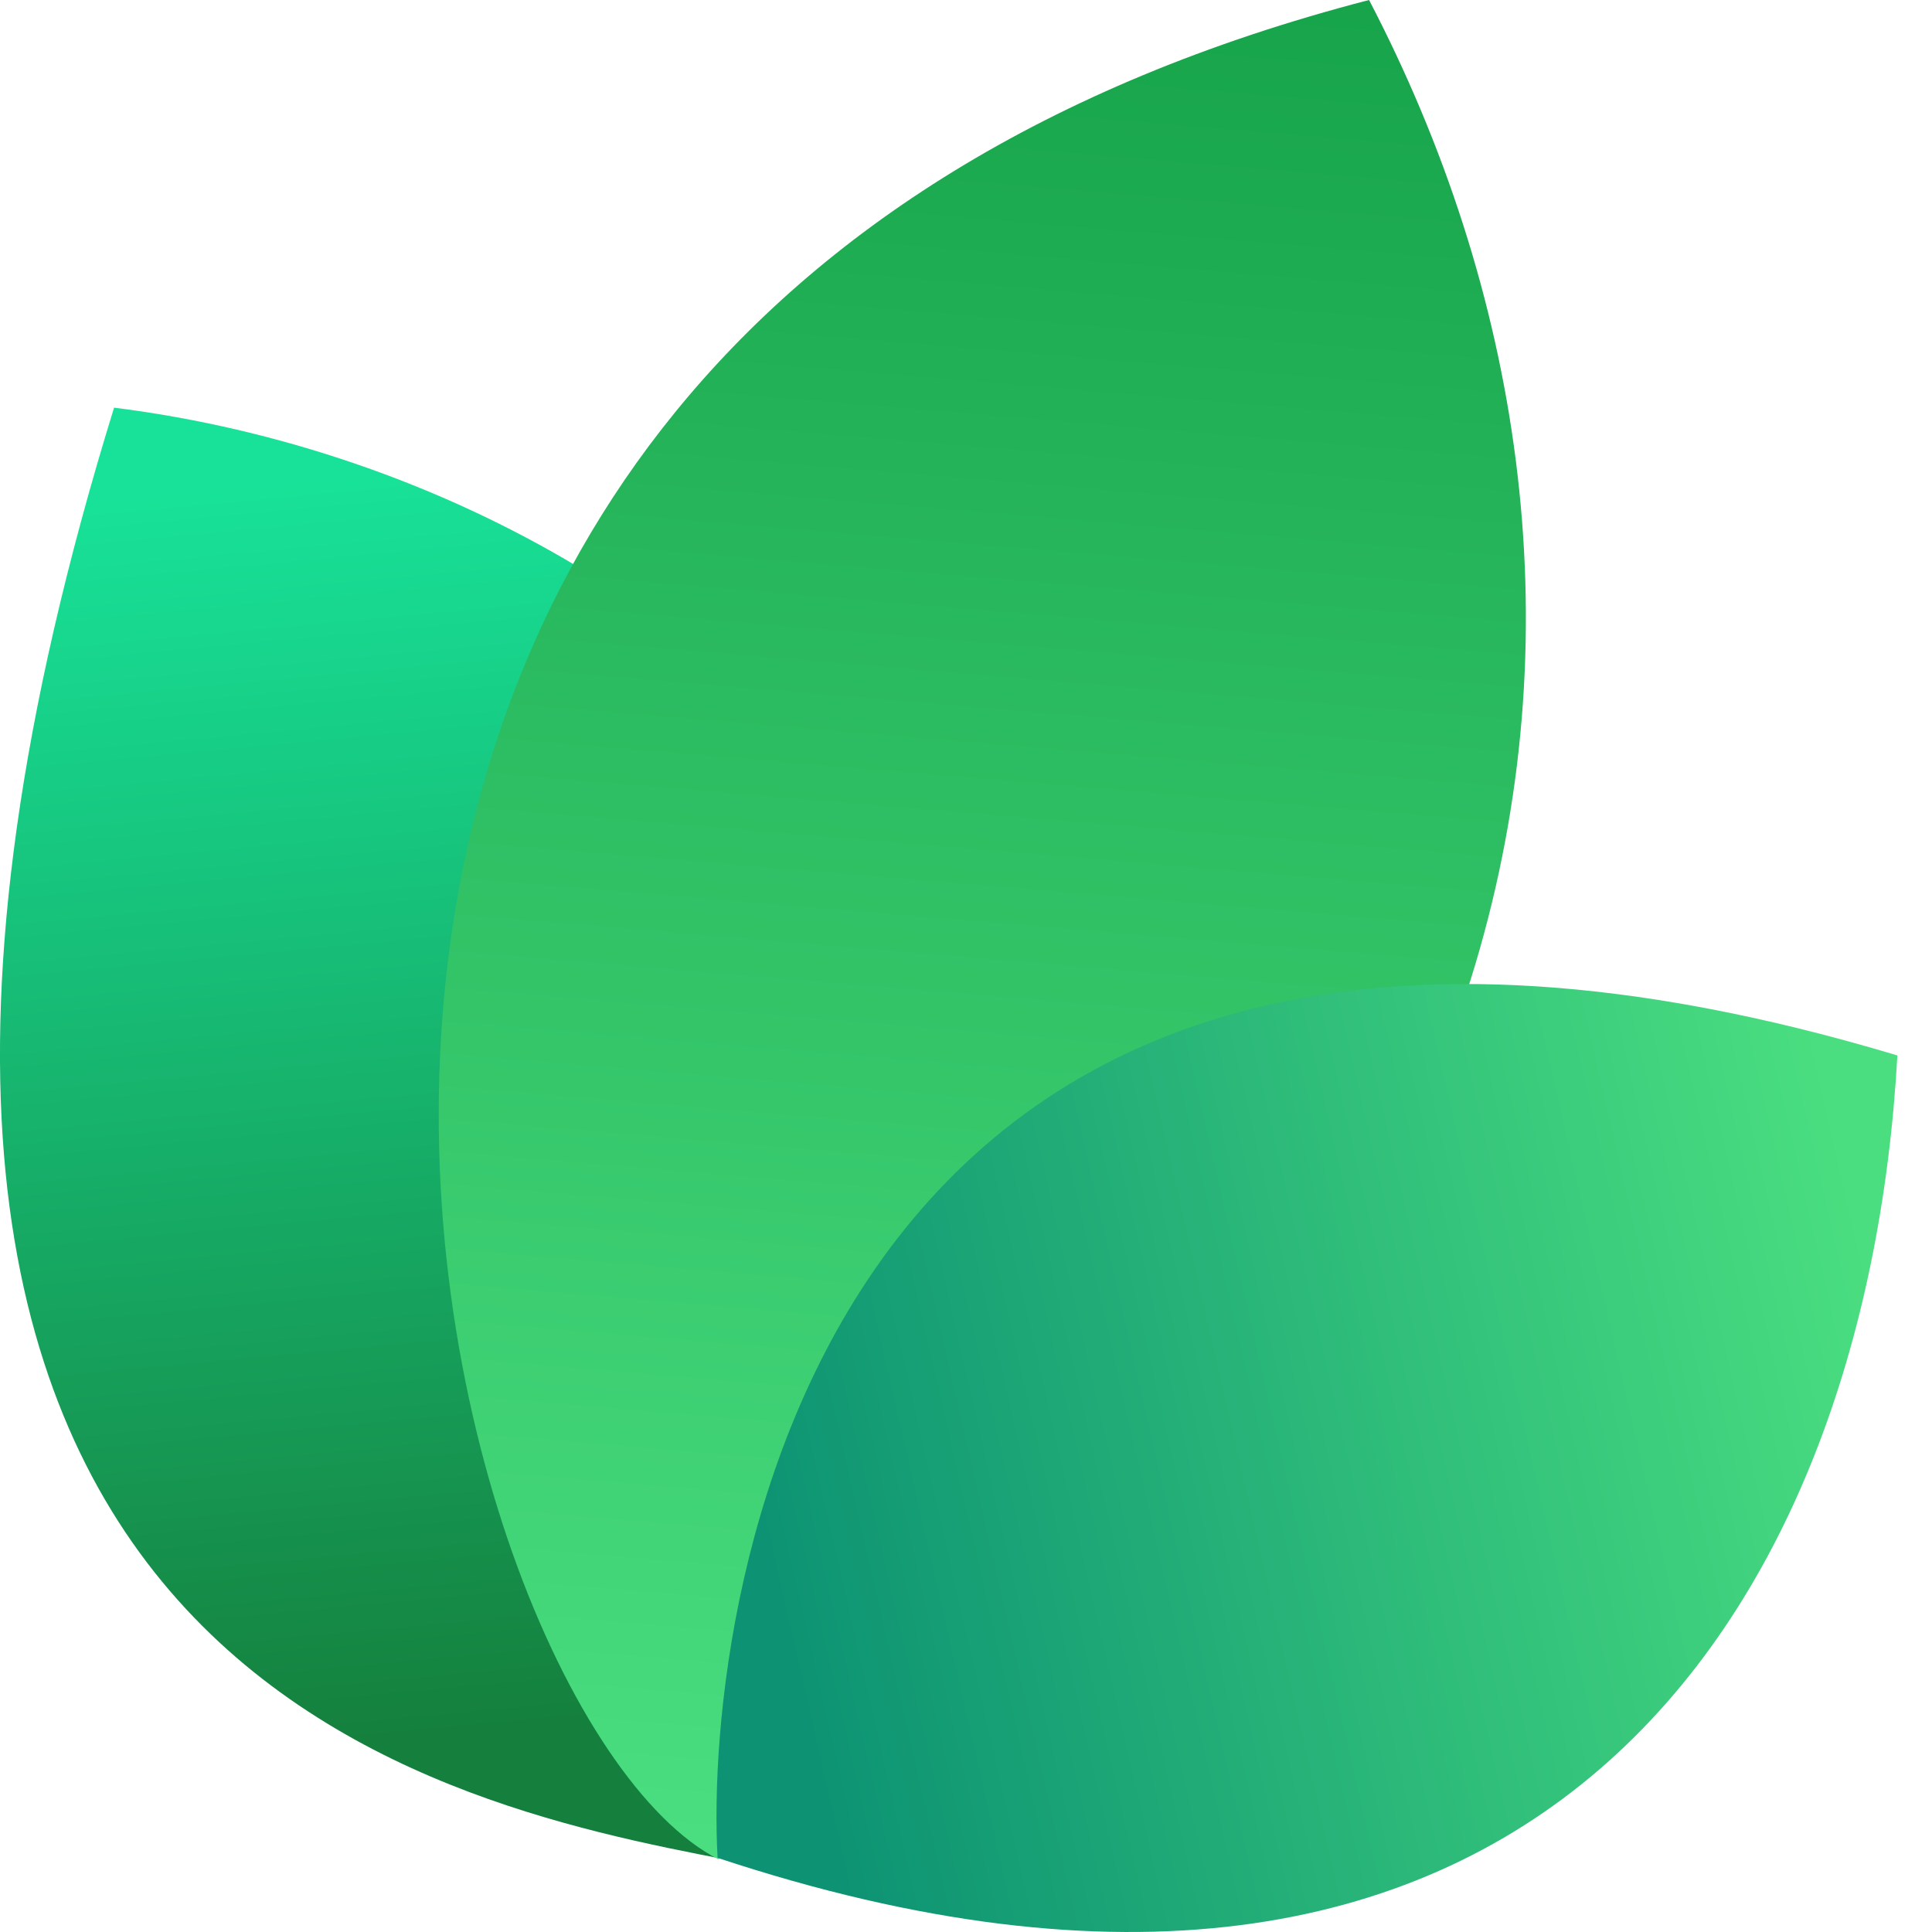
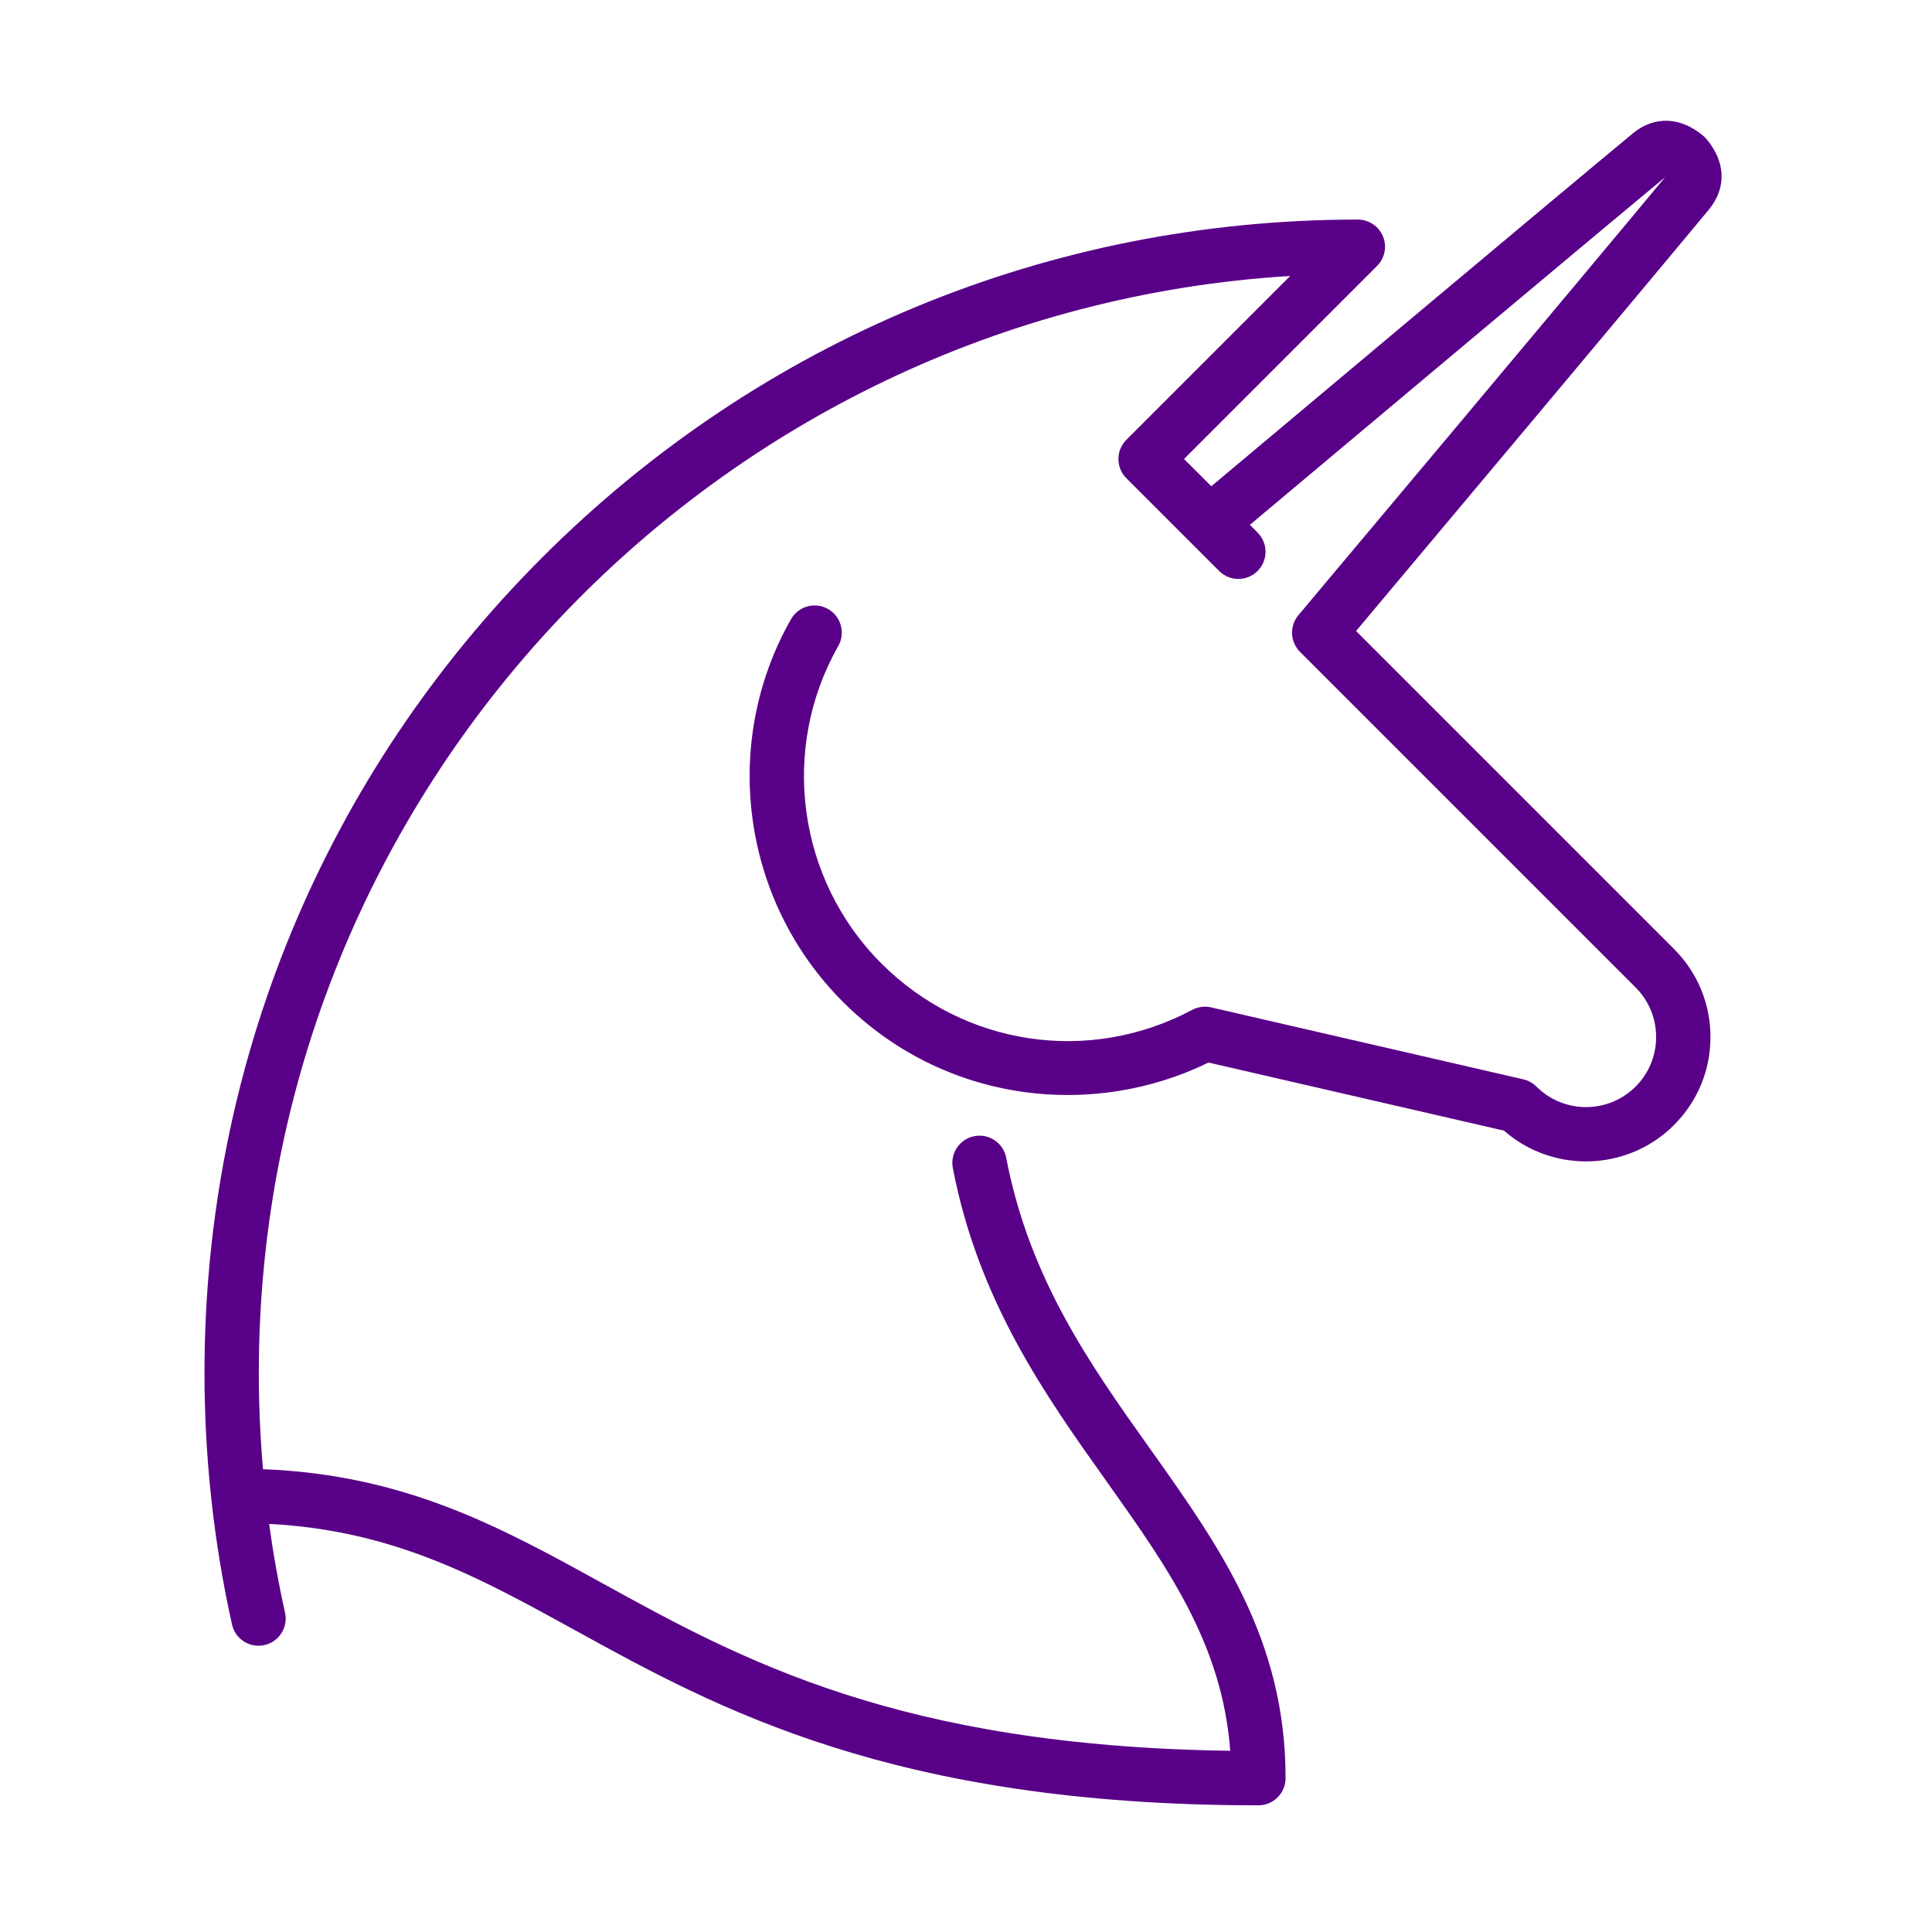
- <svg xmlns="http://www.w3.org/2000/svg" width="24" height="24" viewBox="0 0 24 24" fill="none">
-   <path d="M9.061 23.108C5.268 22.377 -3.391 20.627 1.417 5.064C9.634 6.099 16.973 14.064 9.061 23.108Z" fill="url(#paint0_linear_17557_2021)" />
-   <path d="M8.919 23.094C5.276 21.222 0.784 4.209 17.007 0C20.757 7.193 19.621 16.545 8.919 23.094Z" fill="url(#paint1_linear_17557_2021)" />
-   <path d="M8.914 23.079C8.735 19.882 10.159 9.085 23.57 13.111C23.181 20.123 18.984 26.418 8.914 23.079Z" fill="url(#paint2_linear_17557_2021)" />
-   <defs>
-     <linearGradient id="paint0_linear_17557_2021" x1="3.776" y1="5.916" x2="5.232" y2="21.559" gradientUnits="userSpaceOnUse">
-       <stop stop-color="#18E299" />
-       <stop offset="1" stop-color="#15803D" />
-     </linearGradient>
-     <linearGradient id="paint1_linear_17557_2021" x1="12.171" y1="-0.718" x2="10.19" y2="22.983" gradientUnits="userSpaceOnUse">
-       <stop stop-color="#16A34A" />
-       <stop offset="1" stop-color="#4ADE80" />
-     </linearGradient>
-     <linearGradient id="paint2_linear_17557_2021" x1="23.133" y1="15.353" x2="9.338" y2="18.52" gradientUnits="userSpaceOnUse">
-       <stop stop-color="#4ADE80" />
-       <stop offset="1" stop-color="#0D9373" />
-     </linearGradient>
-   </defs>
+ <svg xmlns="http://www.w3.org/2000/svg" width="32" height="32" viewBox="0 0 32 32" fill="none">
+   <g transform="translate(2, 2) scale(0.06)">
+     <path d="M341.006,140.865c17.202-20.491,79.536-94.767,97.42-116.371c4.879-5.895,4.626-13.162-0.678-19.44       c-0.271-0.321-0.569-0.619-0.891-0.891c-6.279-5.303-13.547-5.555-19.439-0.677c-21.607,17.886-95.892,80.23-116.37,97.42       l-7.531-7.53l53.291-53.291c2.145-2.145,2.786-5.371,1.625-8.173c-1.16-2.803-3.896-4.63-6.929-4.63       c-85.045,0-164.999,33.118-225.135,93.254s-93.254,140.09-93.254,225.135c0,11.571,0.626,23.127,1.865,34.592       c0.006,0.073,0.014,0.146,0.022,0.219c1.269,11.664,3.173,23.232,5.706,34.621c0.777,3.495,3.876,5.873,7.314,5.873       c0.539,0,1.087-0.059,1.635-0.18c4.044-0.899,6.593-4.906,5.693-8.95c-1.799-8.086-3.265-16.268-4.396-24.511       c34.444,1.829,57.782,14.669,84.481,29.376c39.082,21.526,87.721,48.317,188.619,48.317c4.143,0,7.5-3.358,7.5-7.5       c0-38.308-18.206-63.911-37.48-91.018c-16.333-22.969-33.222-46.72-39.647-80.251c-0.779-4.068-4.709-6.736-8.777-5.955       c-4.068,0.78-6.734,4.709-5.955,8.778c7.041,36.739,25.696,62.974,42.155,86.121c17.188,24.173,32.214,45.302,34.426,74.771       c-91.69-1.282-135.141-25.217-173.603-46.402c-27.797-15.311-54.144-29.81-93.401-31.329c-0.766-8.823-1.158-17.693-1.158-26.572       c0-161.02,126.086-293.144,284.714-302.82l-45.223,45.222c-2.929,2.929-2.929,7.678,0,10.606l25.612,25.612       c2.93,2.929,7.678,2.929,10.607,0c2.929-2.929,2.929-7.678,0-10.606l-2.132-2.132c21.565-18.103,92.617-77.728,114.637-95.973       C404.838,41.523,325.9,135.53,325.098,136.485c-2.502,2.979-2.311,7.376,0.439,10.126l92.64,92.639       c3.655,3.656,5.669,8.517,5.669,13.687c0,5.17-2.014,10.031-5.669,13.687c-7.549,7.548-19.827,7.546-27.376,0       c-0.994-0.995-2.248-1.689-3.618-2.005l-86.192-19.863c-1.761-0.405-3.61-0.162-5.208,0.688       c-28.493,15.165-62.989,10.006-85.835-12.839c-23.148-23.148-28.035-59.168-11.883-87.594c2.047-3.602,0.786-8.18-2.815-10.227       s-8.18-0.785-10.226,2.816c-19.478,34.276-13.589,77.706,14.317,105.611c13.591,13.59,30.807,22.194,49.788,24.882       c17.399,2.462,35.449-0.414,51.153-8.106l81.571,18.797c6.456,5.662,14.546,8.493,22.635,8.493c8.799,0,17.597-3.349,24.295-10.046       c6.489-6.489,10.063-15.117,10.063-24.294c0-9.177-3.574-17.805-10.063-24.293L341.006,140.865z" fill="#590088" />
+   </g>
</svg>
